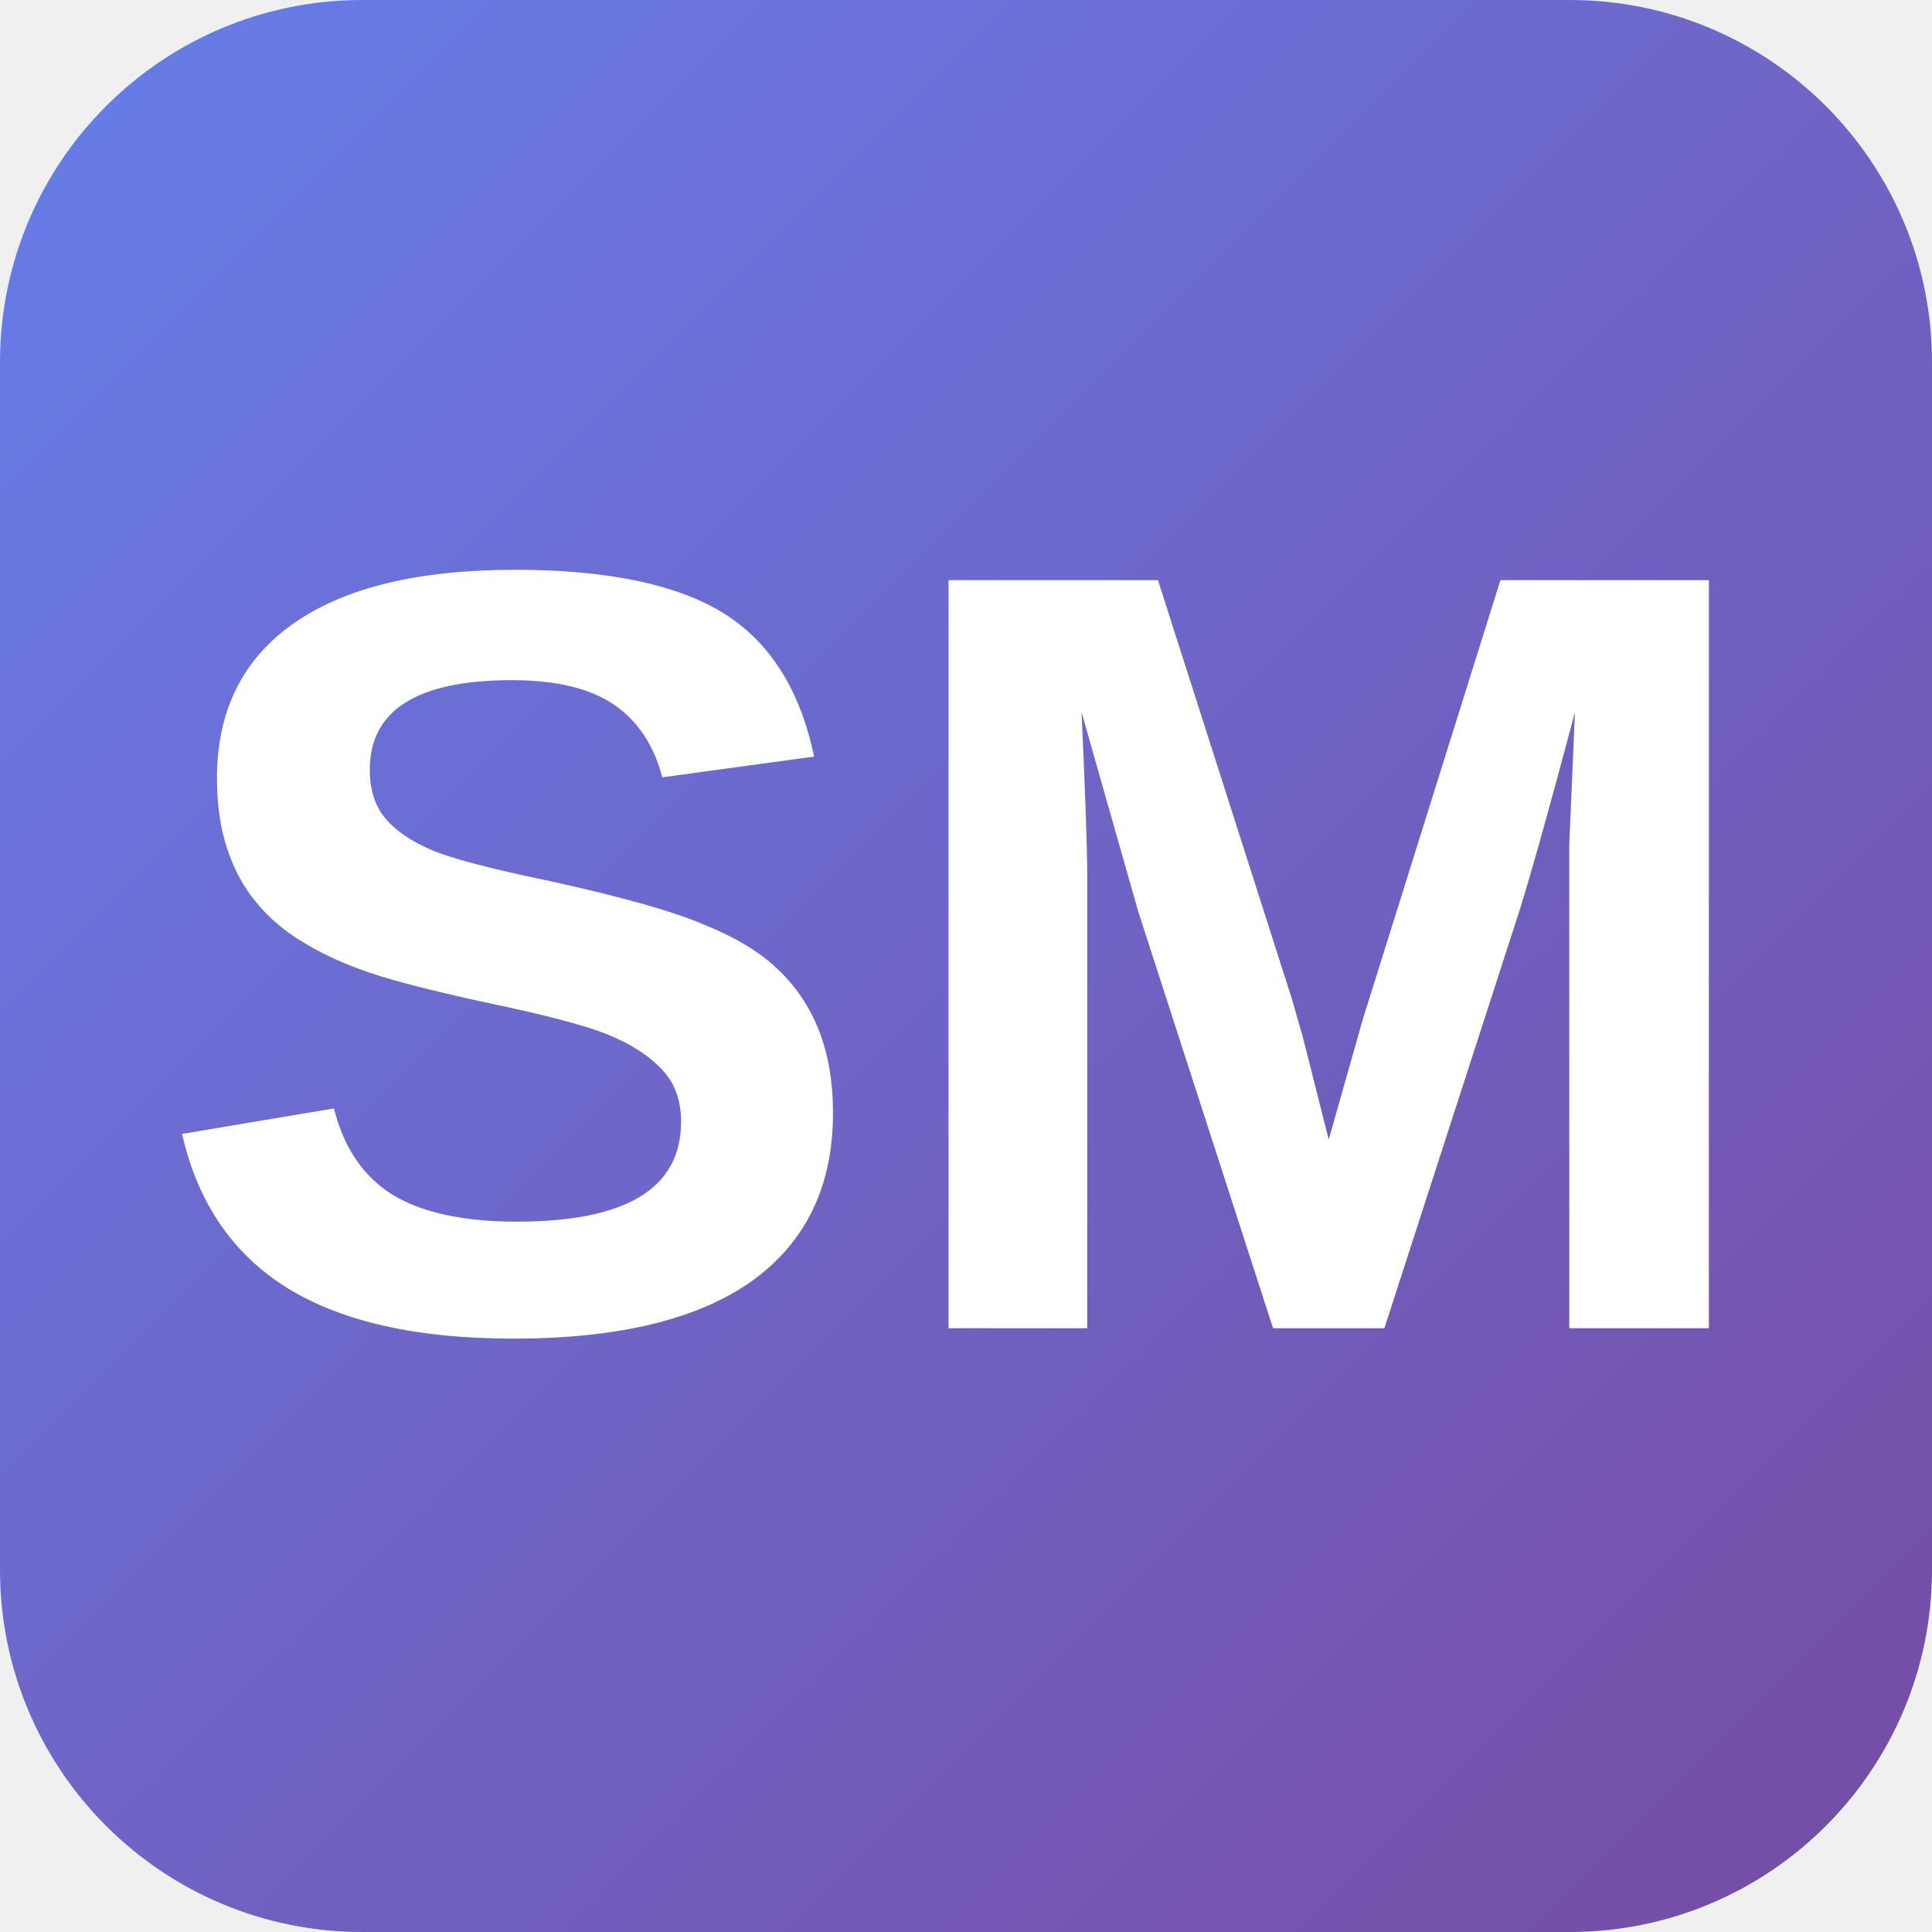
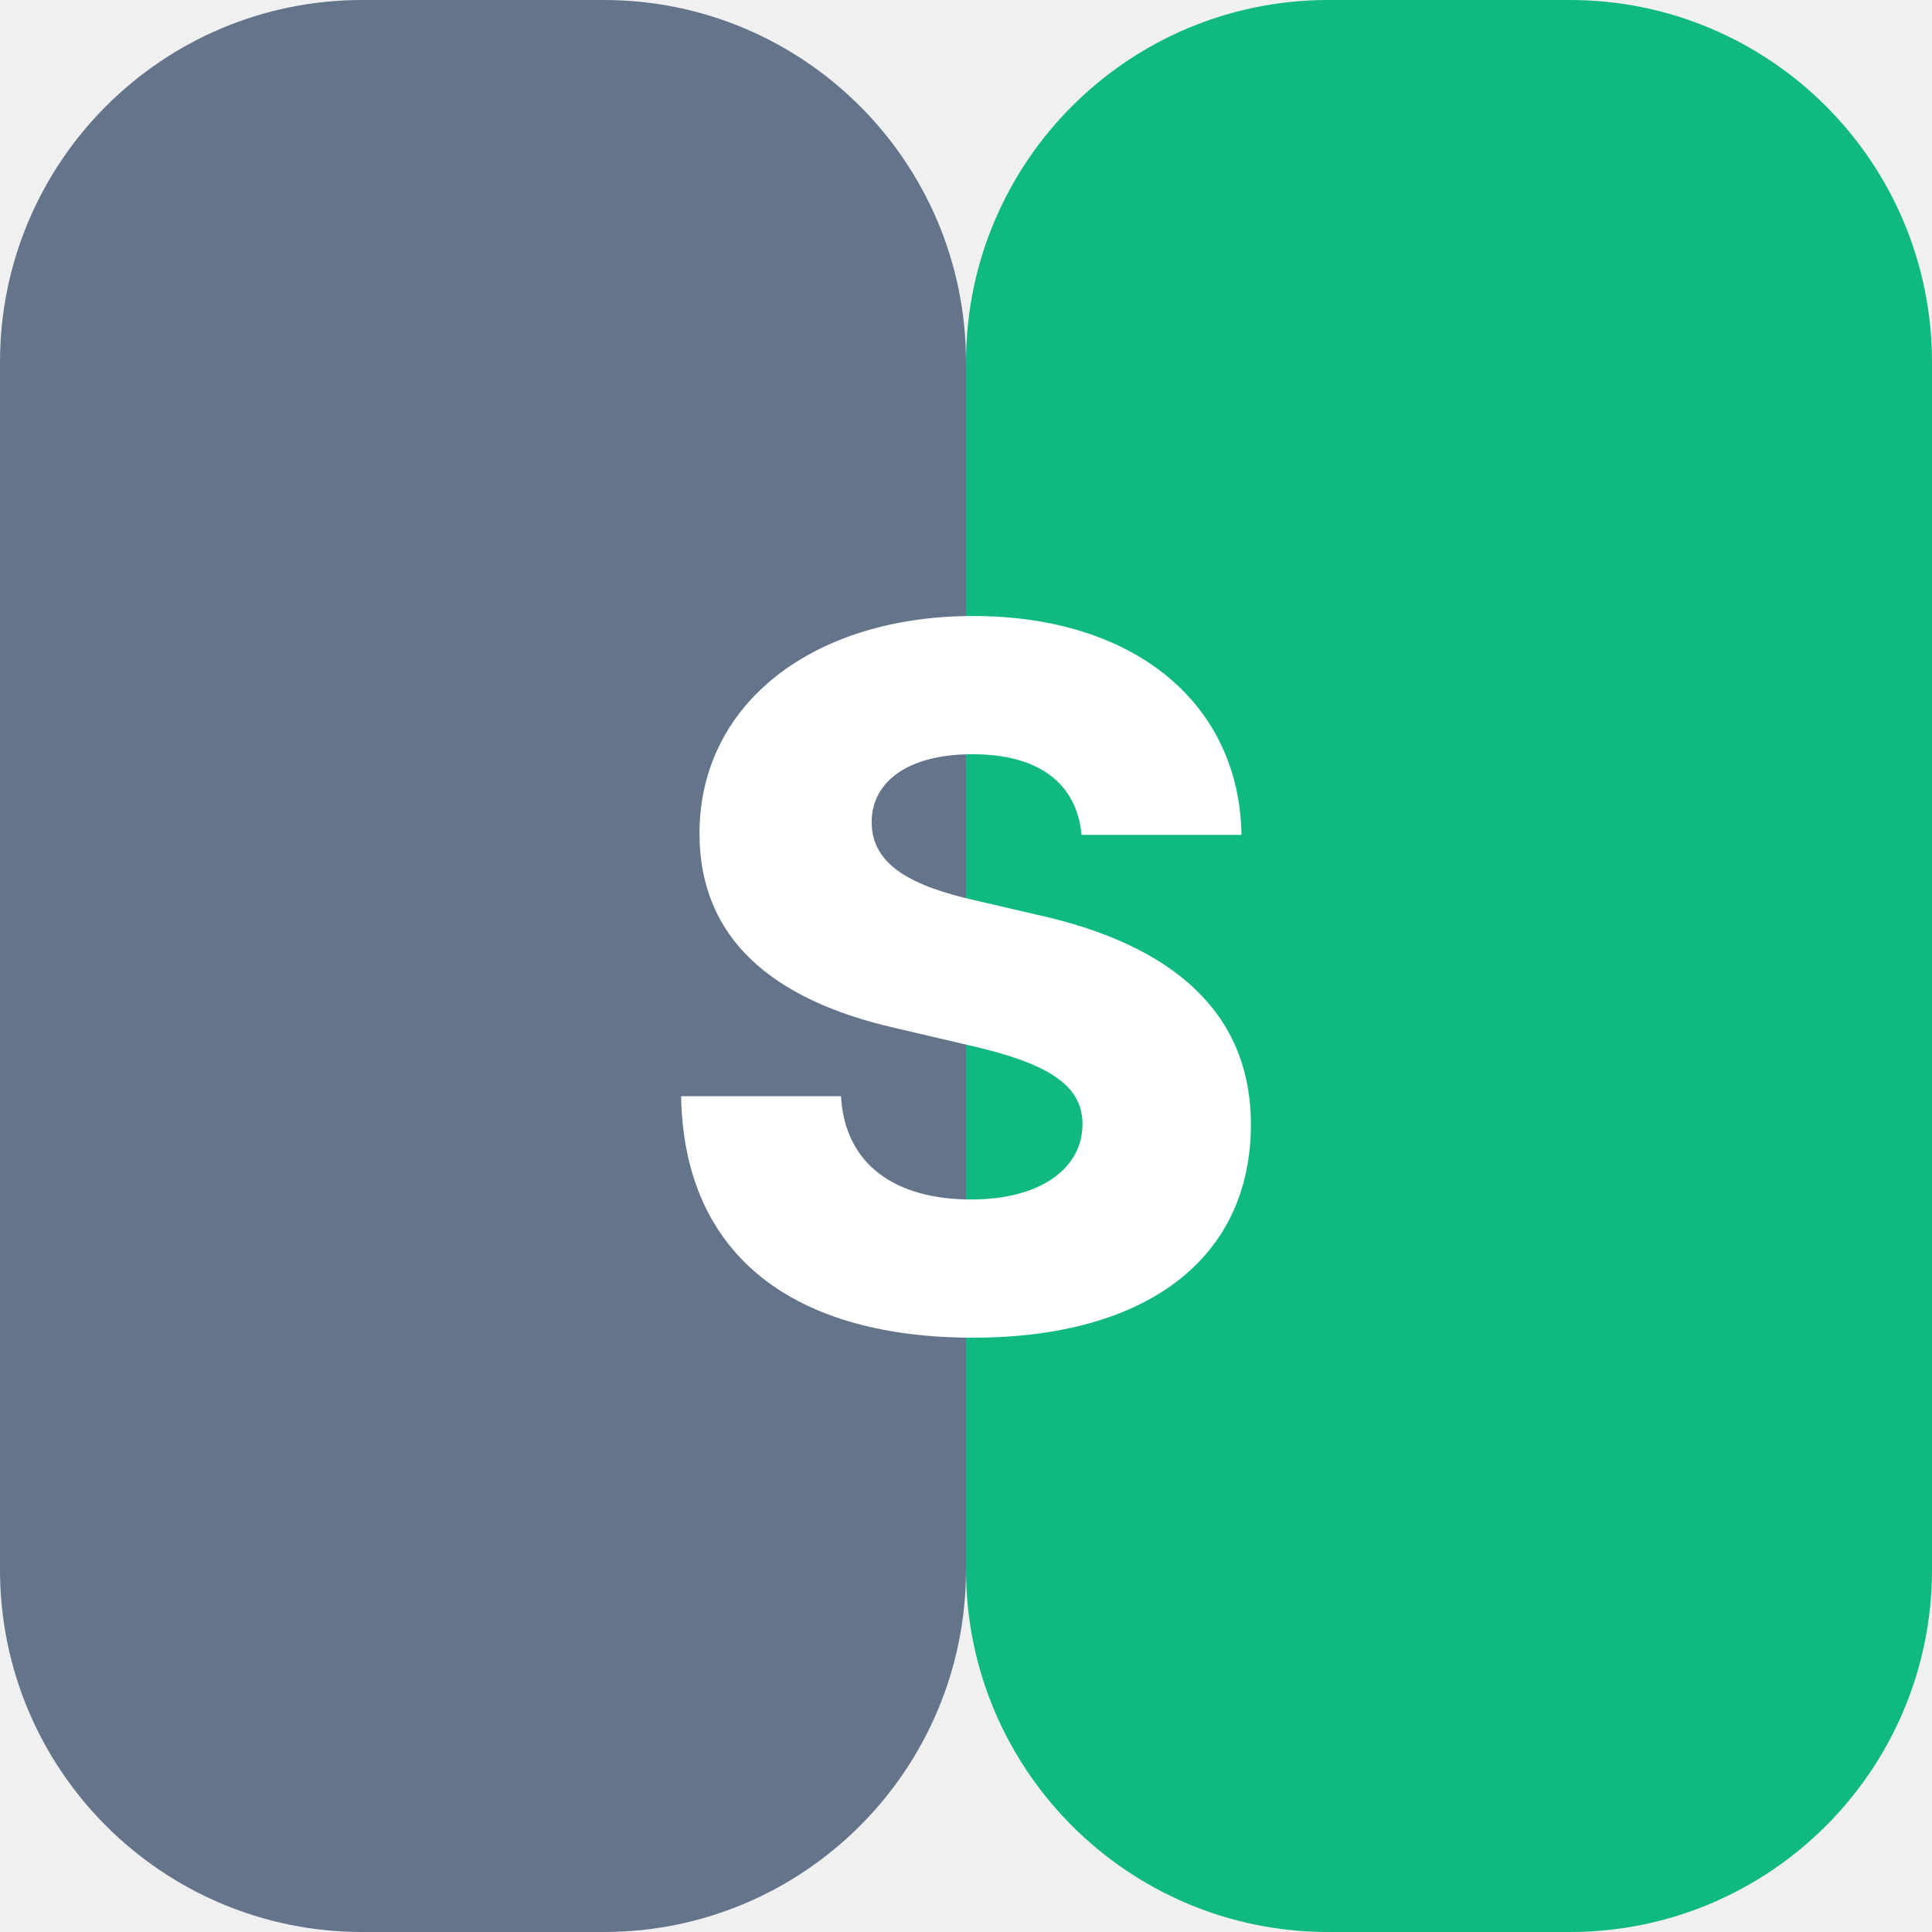
- <svg xmlns="http://www.w3.org/2000/svg" width="32" height="32" viewBox="0 0 32 32" fill="none">
-   <rect width="32" height="32" rx="6" fill="url(#gradient)" />
-   <text x="16" y="22" font-family="Arial, sans-serif" font-size="18" font-weight="bold" fill="white" text-anchor="middle">SM</text>
-   <defs>
-     <linearGradient id="gradient" x1="0%" y1="0%" x2="100%" y2="100%">
-       <stop offset="0%" style="stop-color:#667eea;stop-opacity:1" />
-       <stop offset="100%" style="stop-color:#764ba2;stop-opacity:1" />
-     </linearGradient>
-   </defs>
+ <svg xmlns="http://www.w3.org/2000/svg" width="64" height="64" viewBox="0 0 64 64" fill="none">
+   <rect width="32" height="64" rx="12" fill="#64748b" />
+   <rect x="32" width="32" height="64" rx="12" fill="#10b981" />
+   <text x="32" y="44" font-family="'Inter', 'Arial', sans-serif" font-size="32" font-weight="800" fill="white" text-anchor="middle">S</text>
</svg>
